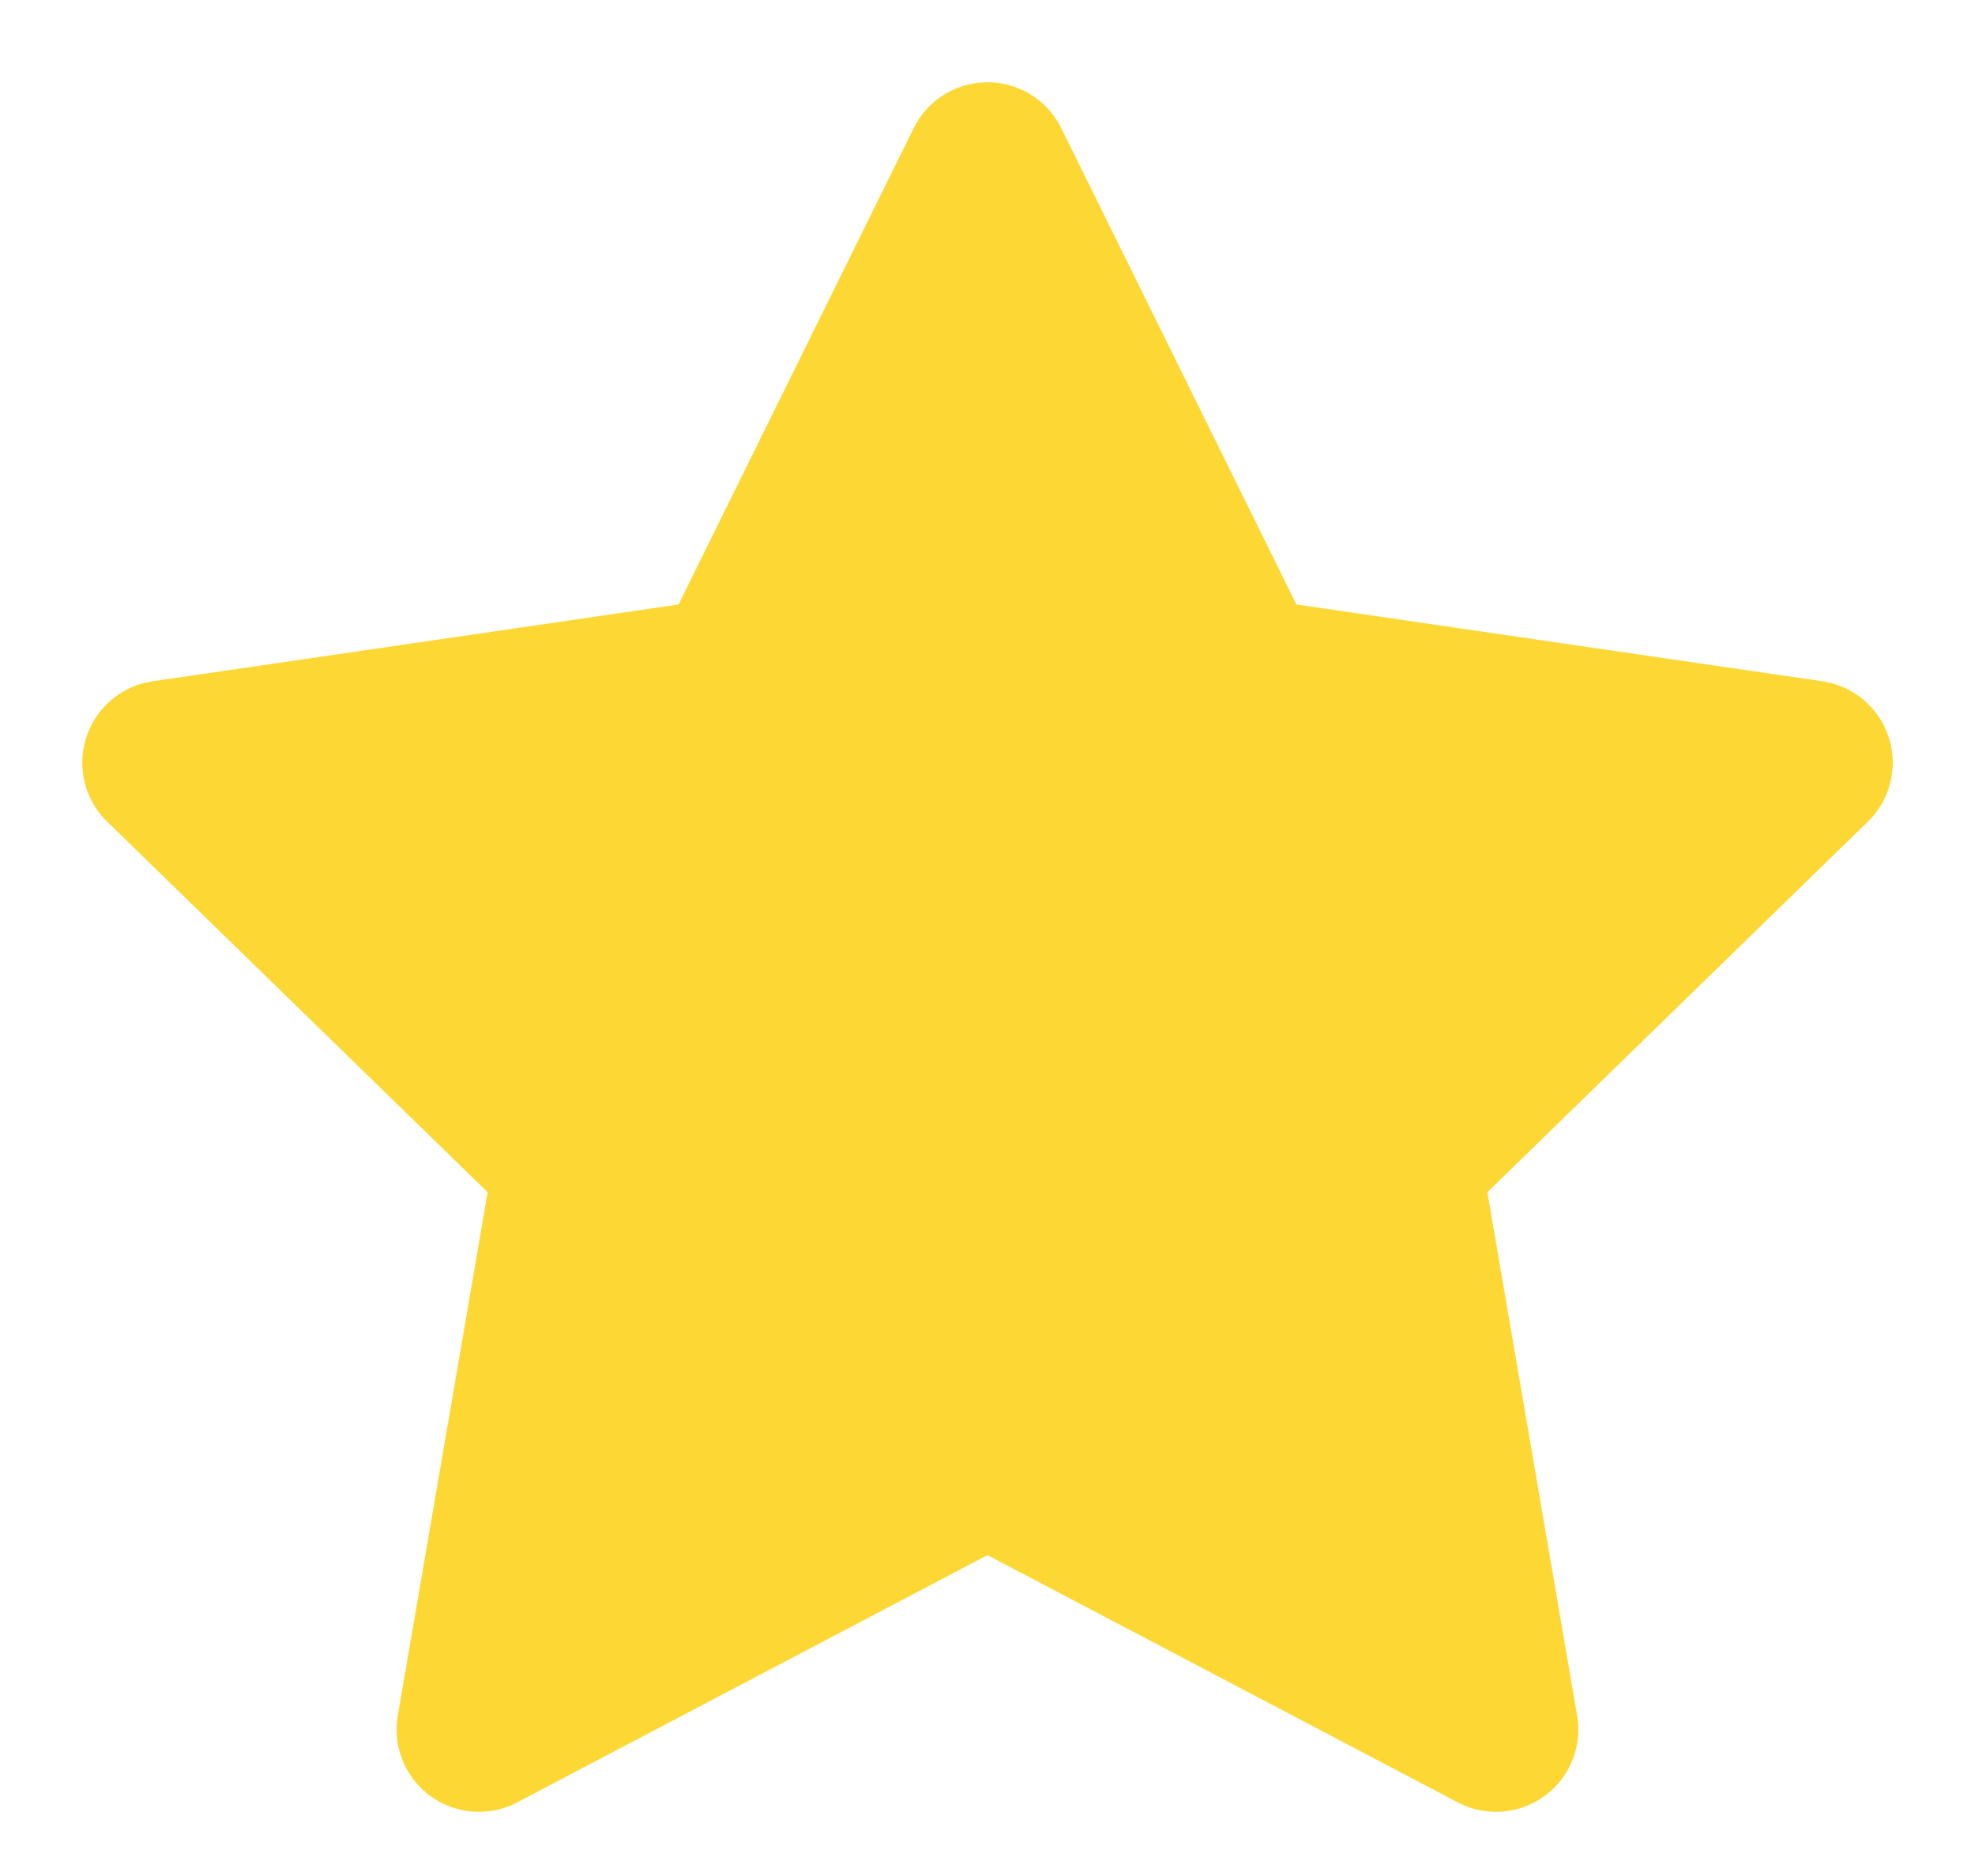
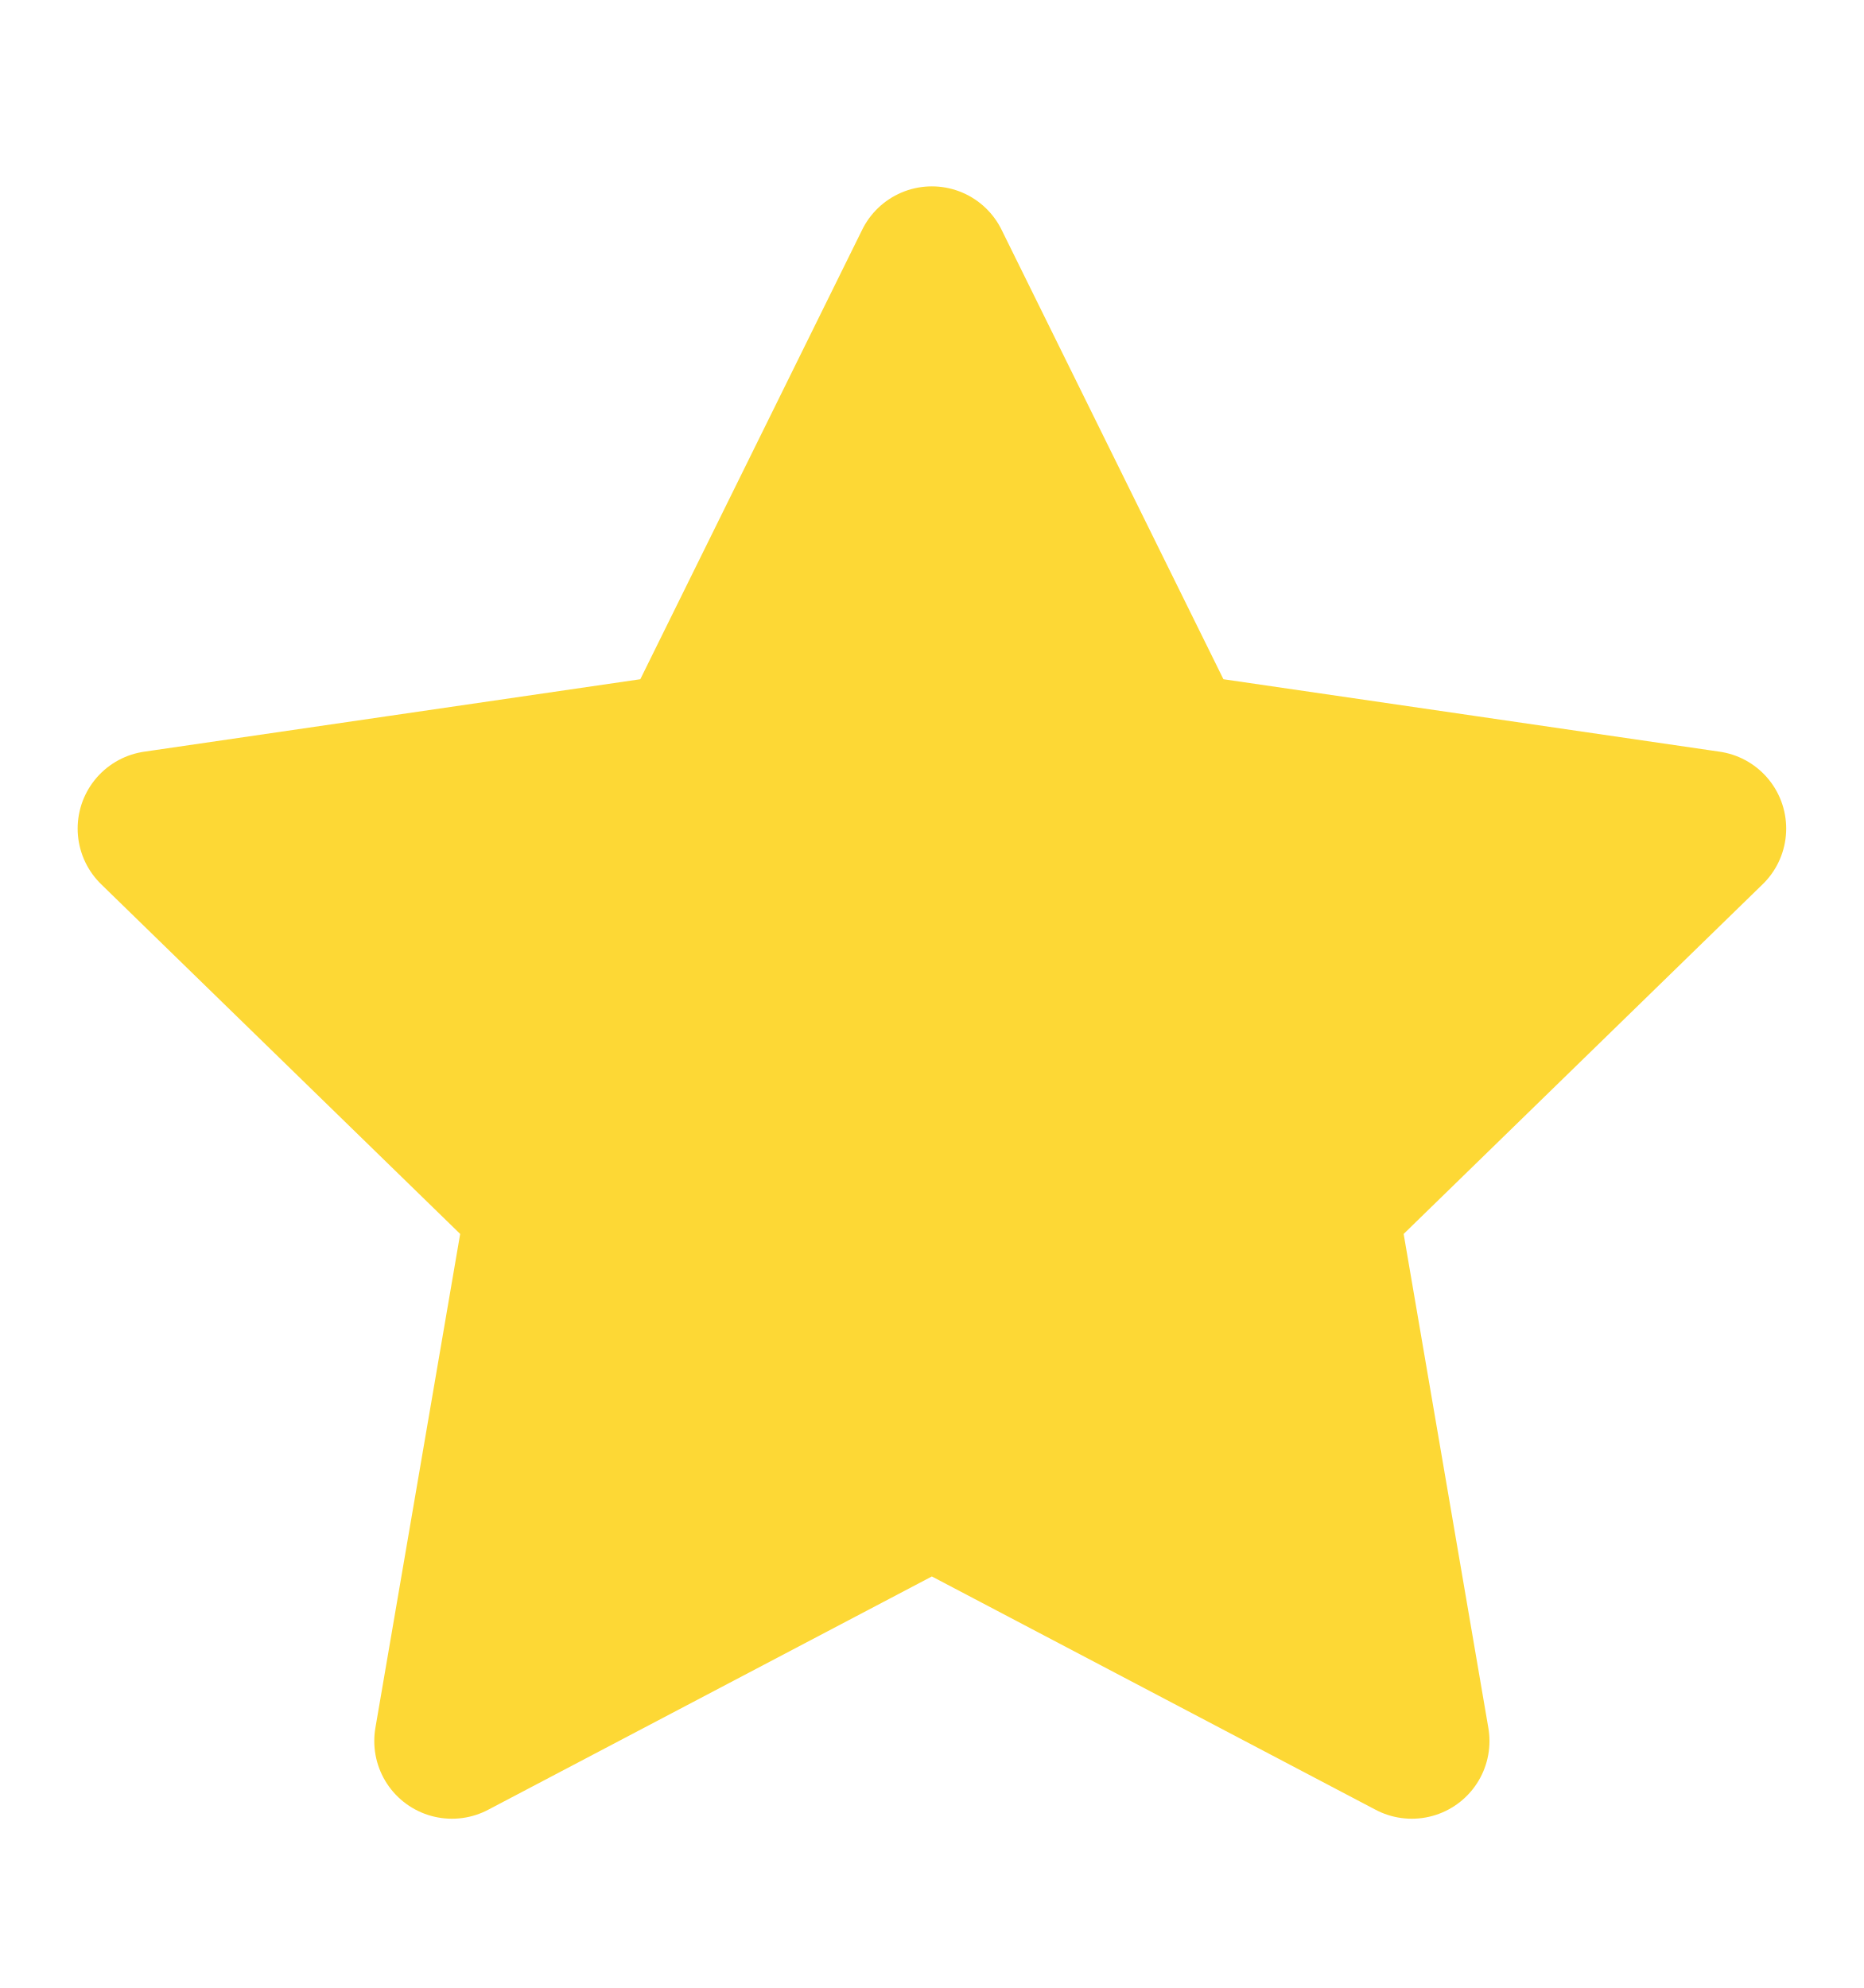
- <svg xmlns="http://www.w3.org/2000/svg" width="20px" height="19px" viewBox="0 0 20 19" version="1.1">
+ <svg xmlns="http://www.w3.org/2000/svg" width="15px" height="16px" viewBox="0 0 20 19" version="1.1">
  <defs />
  <g id="Page-1" stroke="none" stroke-width="1" fill="none" fill-rule="evenodd">
    <g id="Artboard" transform="translate(-1419, -184)">
      <g id="icon-starred" transform="translate(1419, 184)">
        <rect id="Rectangle-7" fill="#D8D8D8" opacity="0" x="0" y="0" width="20" height="20" />
        <g id="star">
          <rect id="Rectangle-2" fill="#D8D8D8" opacity="0" x="0" y="0" width="20" height="20" />
          <g transform="translate(1.666667, 1.666667)" stroke-linecap="round" id="Shape" stroke-width="1.667" stroke="#FDD835" fill="#FDD835" stroke-linejoin="round">
            <polygon points="8.333 0 10.908 5.217 16.667 6.058 12.5 10.117 13.483 15.85 8.333 13.142 3.183 15.85 4.167 10.117 0 6.058 5.758 5.217" />
          </g>
        </g>
      </g>
    </g>
  </g>
</svg>
